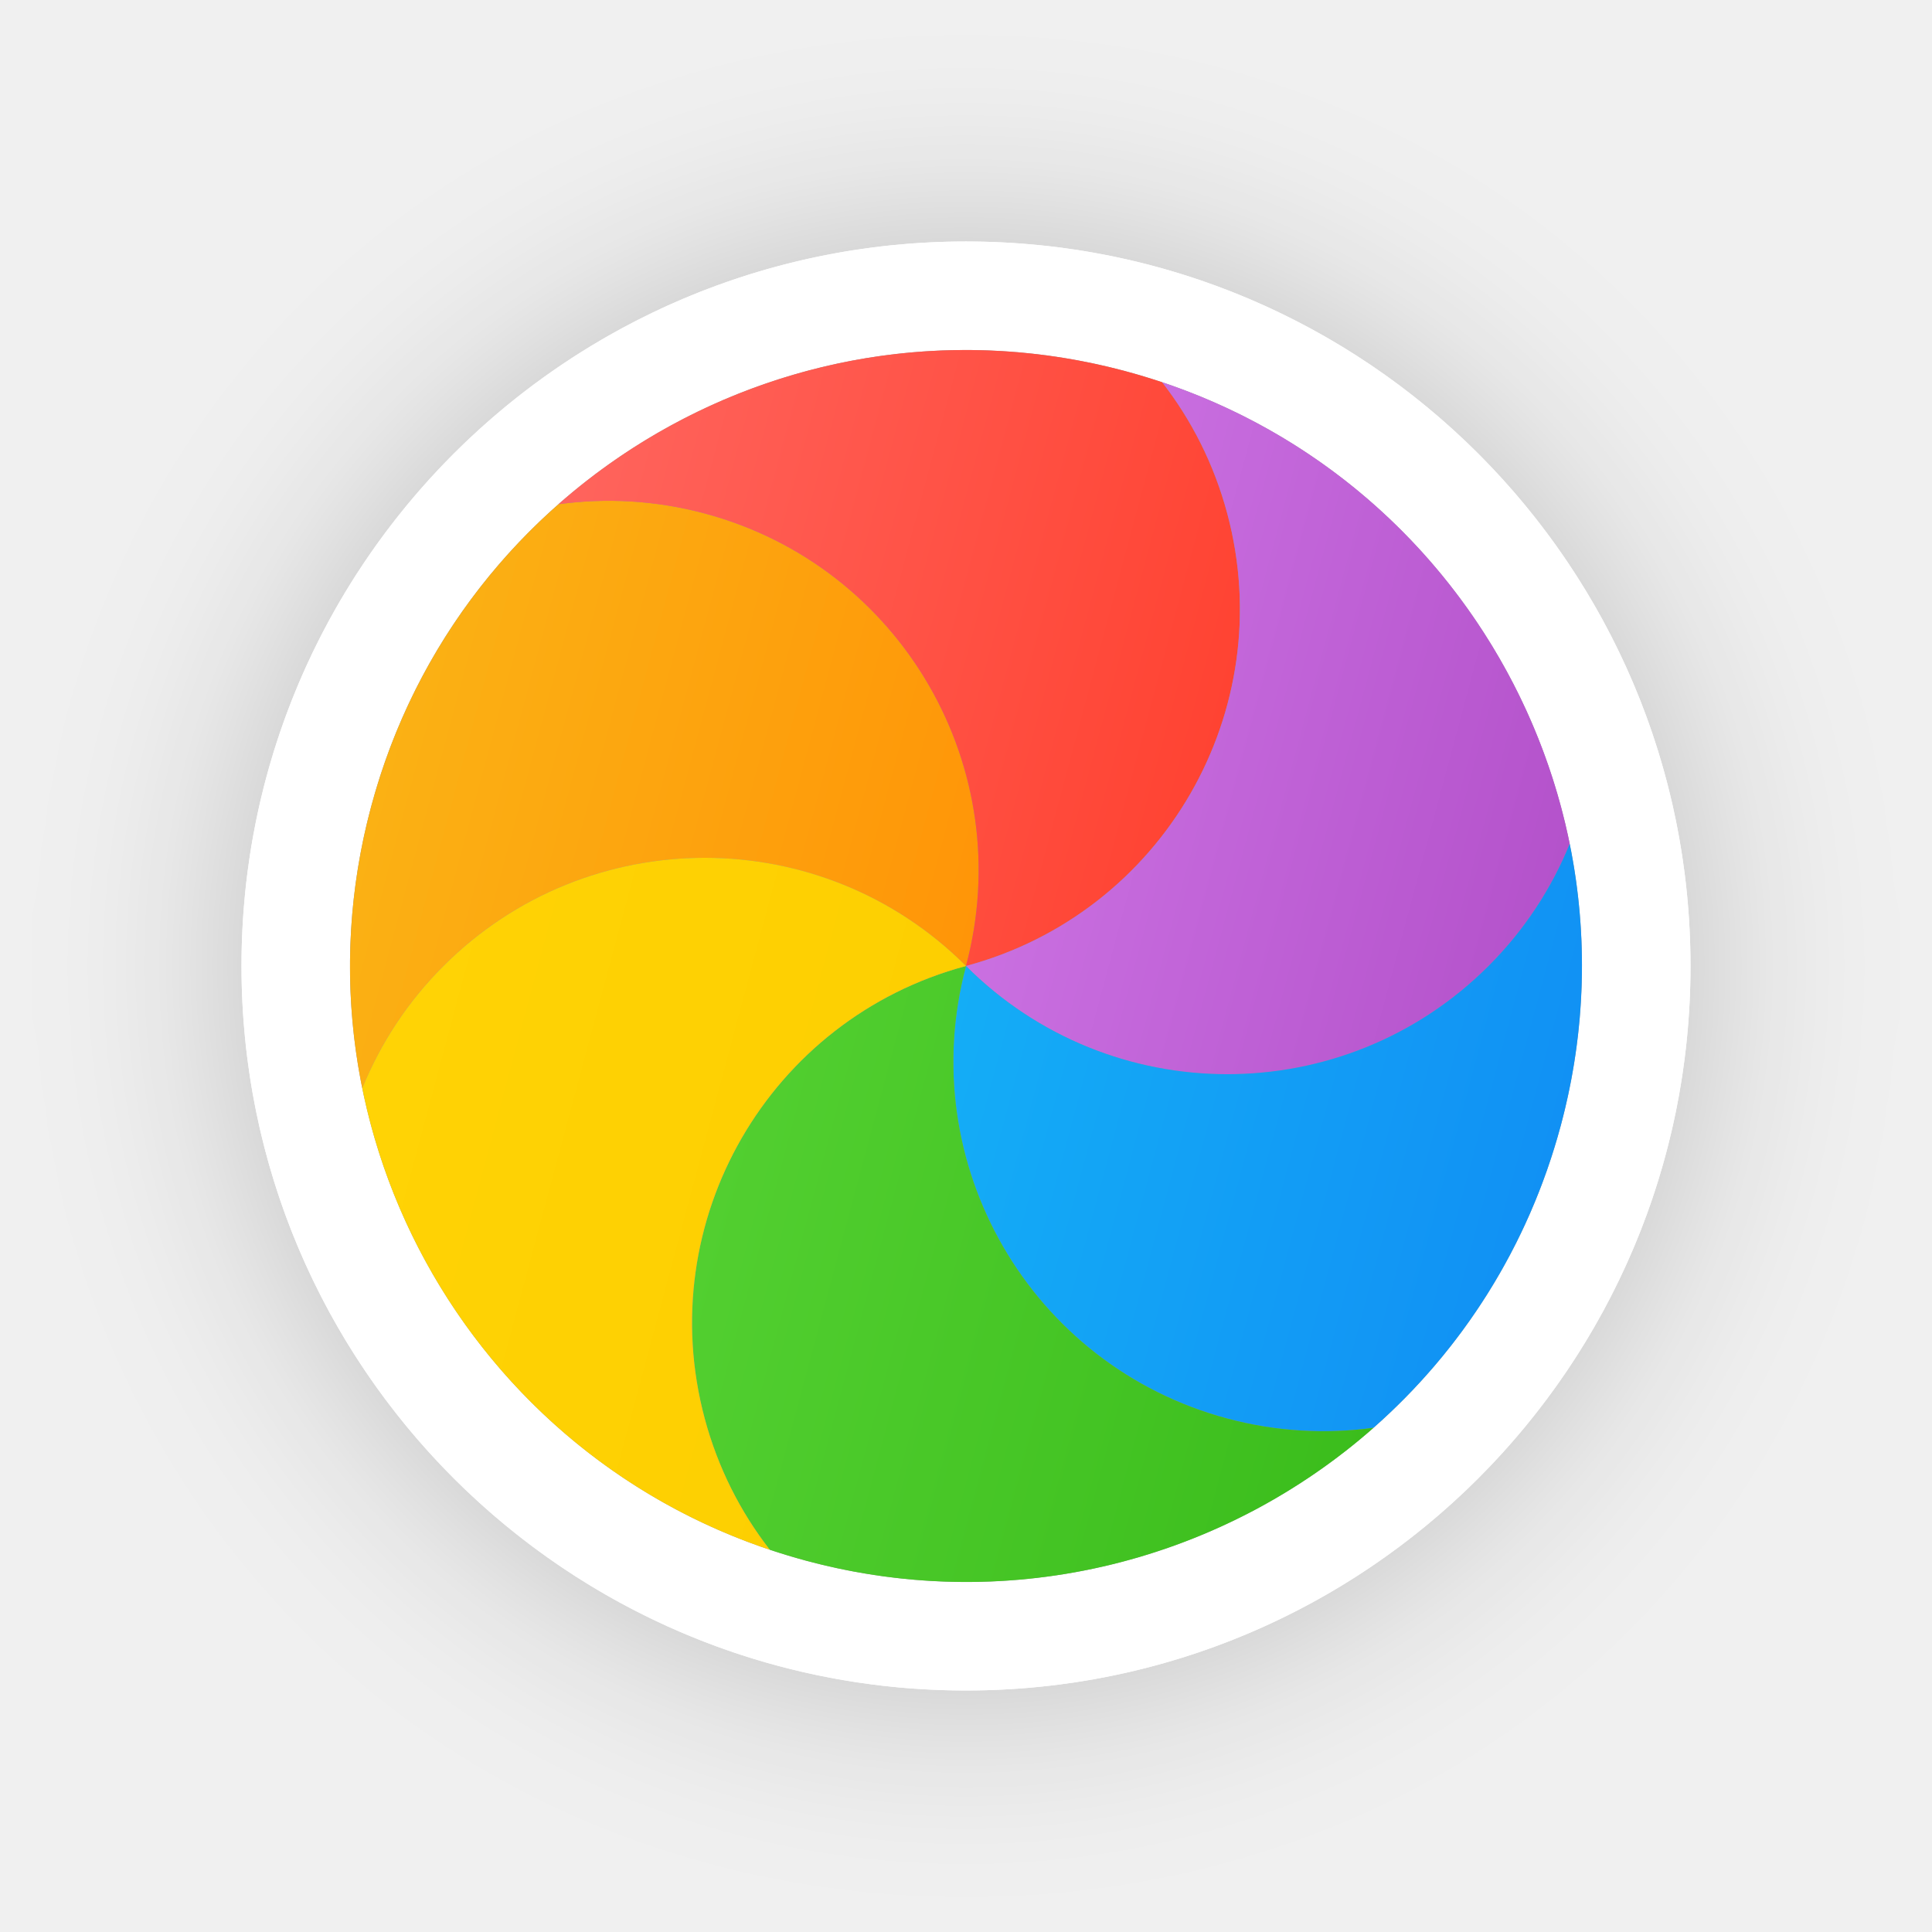
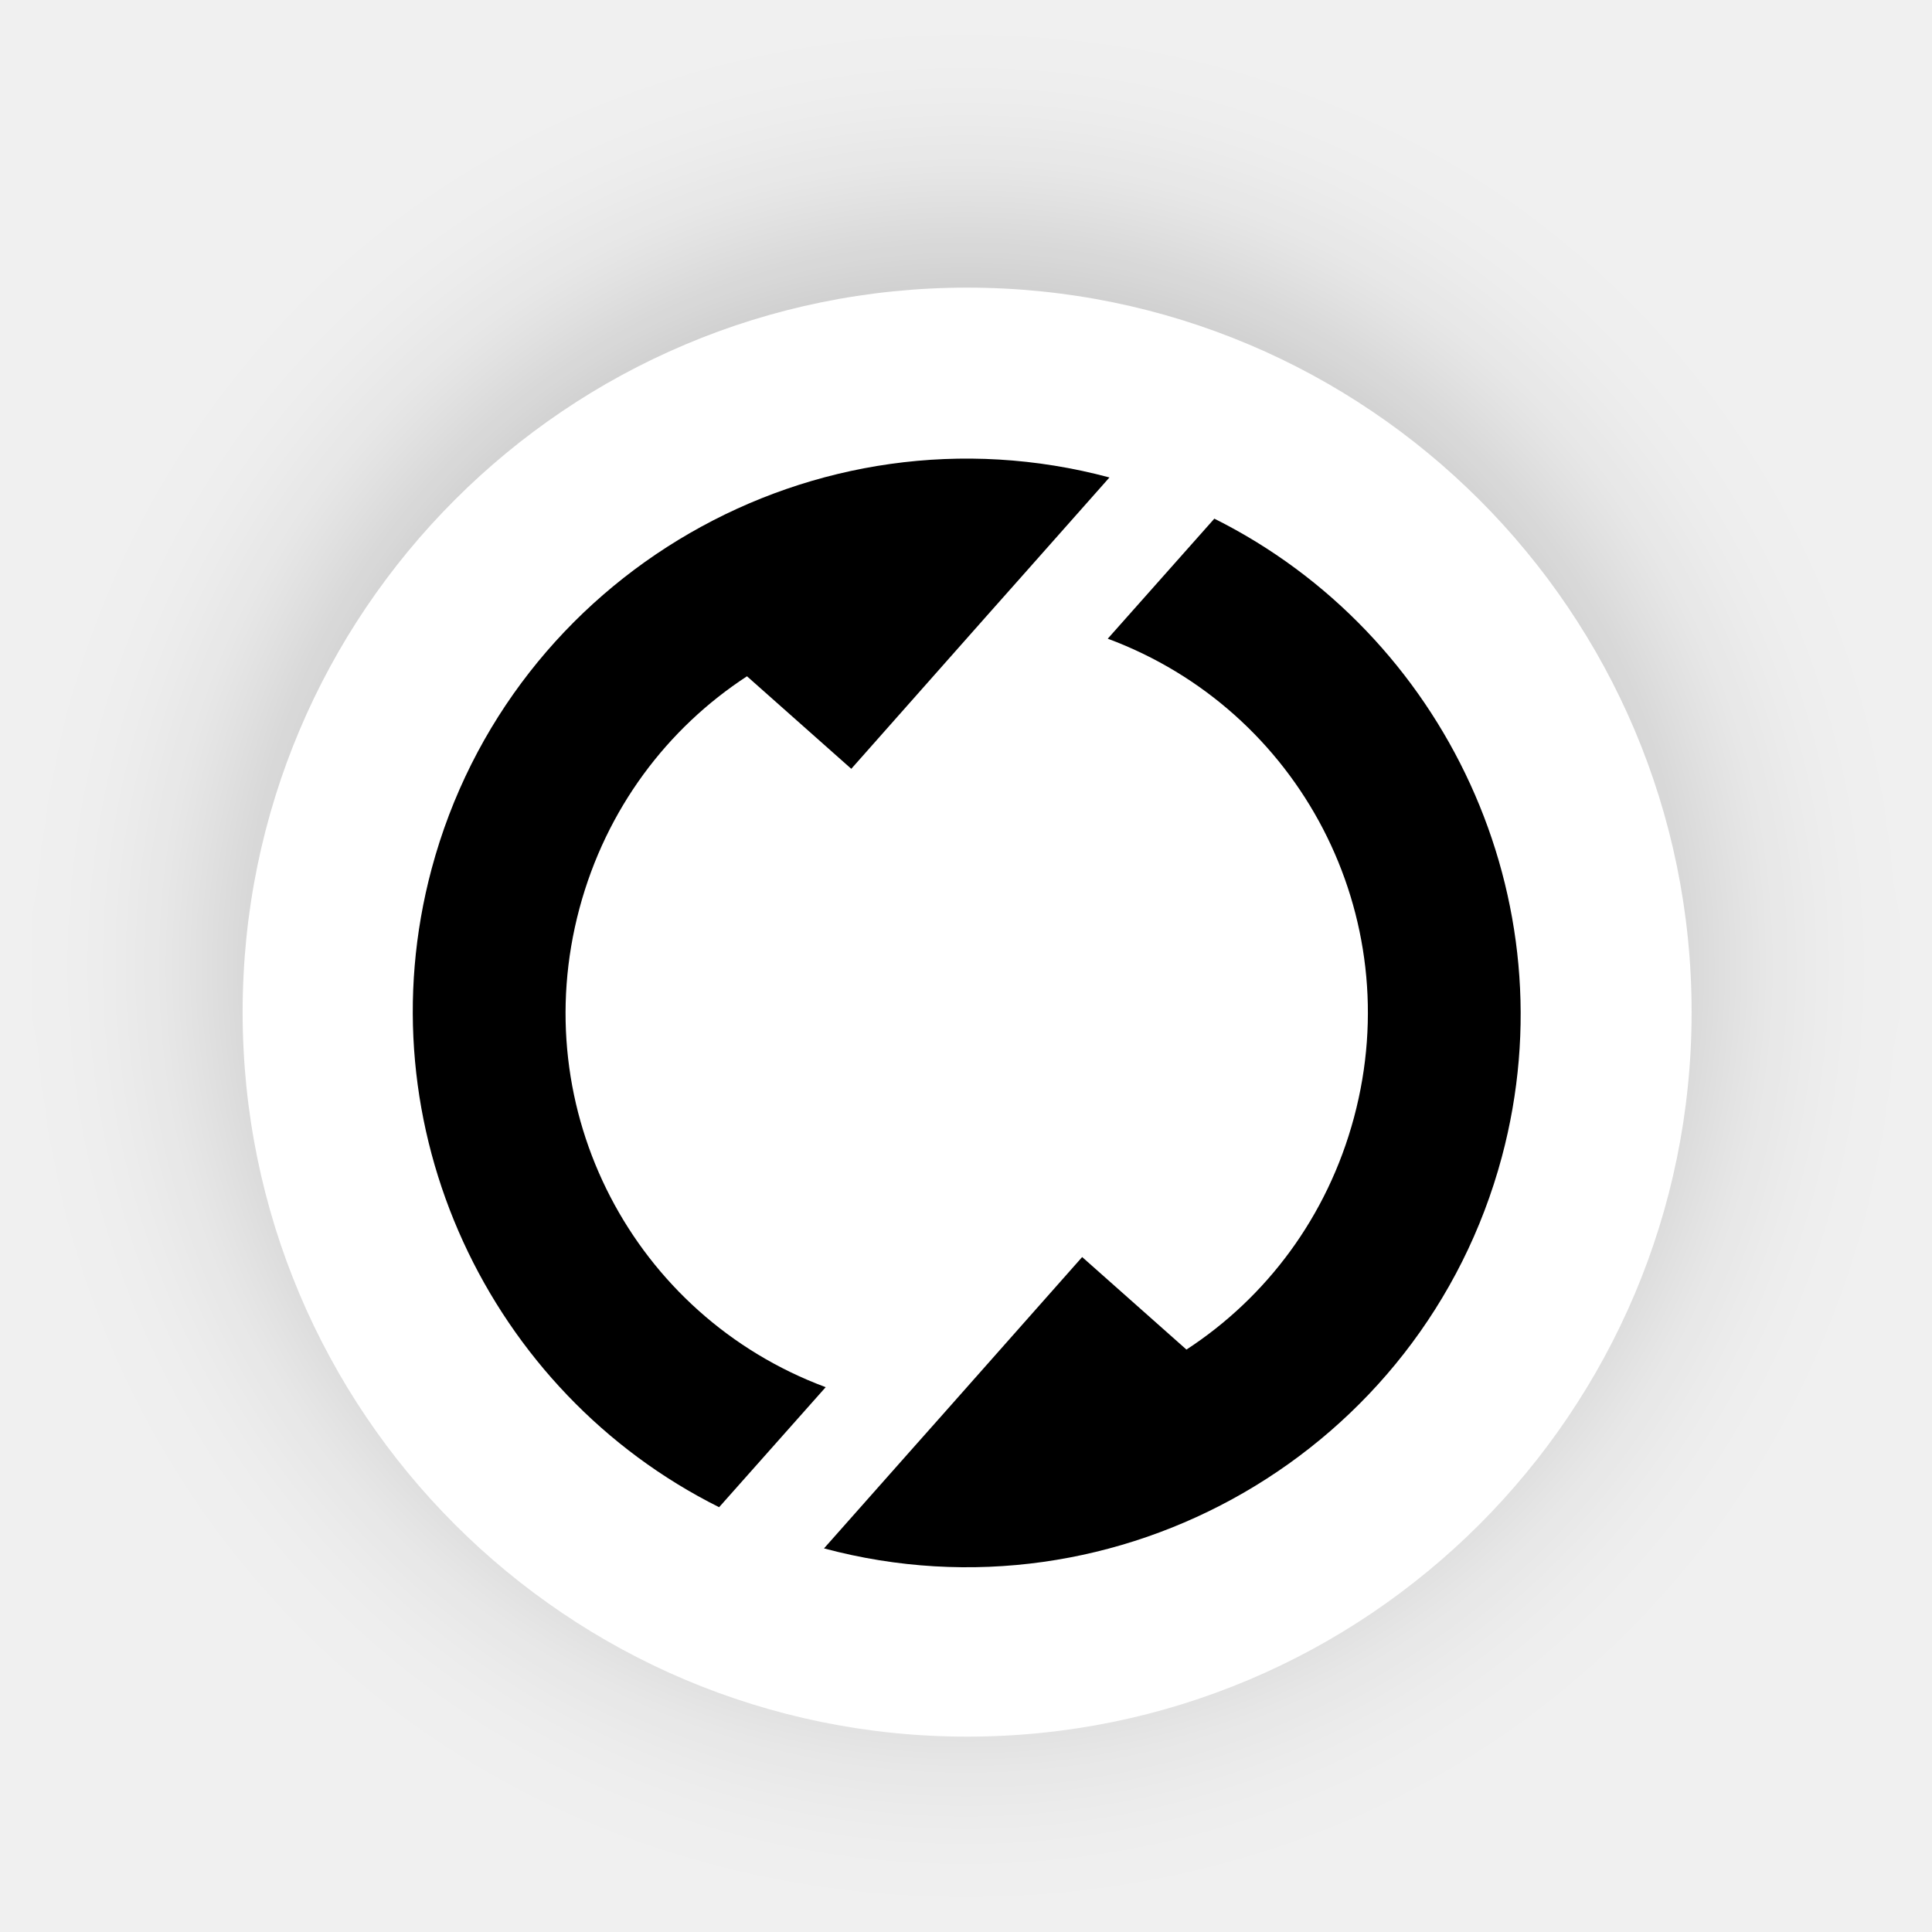
- <svg xmlns="http://www.w3.org/2000/svg" height="24" viewBox="0 0 24 24" width="24">
-   <filter id="a" color-interpolation-filters="sRGB" height="1.336" width="1.336" x="-.168" y="-.168">
+ <svg xmlns="http://www.w3.org/2000/svg" width="24" height="24" version="1.1" viewBox="0 0 24 24">
+   <filter id="a" x="-.168" y="-.168" width="1.336" height="1.336" color-interpolation-filters="sRGB">
    <feGaussianBlur stdDeviation="1.54" />
  </filter>
-   <linearGradient id="b" gradientTransform="matrix(1.028313 0 0 .9836115 -1.5249 .32507)" gradientUnits="userSpaceOnUse" x1="17.871" x2="17.871" y1="7.669" y2="17.893">
-     <stop offset="0" stop-color="#fbb114" />
-     <stop offset="1" stop-color="#ff9508" />
-   </linearGradient>
-   <linearGradient id="c" gradientTransform="matrix(.944652 0 0 1.070723 -1.5249 .32507)" gradientUnits="userSpaceOnUse" x1="23.954" x2="23.954" y1="8.61" y2="19.256">
-     <stop offset="0" stop-color="#ff645d" />
-     <stop offset="1" stop-color="#ff4332" />
-   </linearGradient>
-   <linearGradient id="d" gradientTransform="matrix(1.103708 0 0 .9164209 -1.5249 .32507)" gradientUnits="userSpaceOnUse" x1="20.127" x2="20.127" y1="19.205" y2="29.033">
-     <stop offset="0" stop-color="#ca70e1" />
-     <stop offset="1" stop-color="#b452cb" />
-   </linearGradient>
-   <linearGradient id="e" gradientTransform="matrix(1.028313 0 0 .9836116 -1.5249 .32507)" gradientUnits="userSpaceOnUse" x1="16.36" x2="16.36" y1="17.893" y2="28.118">
-     <stop offset="0" stop-color="#14adf6" />
-     <stop offset="1" stop-color="#1191f4" />
-   </linearGradient>
-   <linearGradient id="f" gradientTransform="matrix(.944652 0 0 1.070723 -1.5249 .32507)" gradientUnits="userSpaceOnUse" x1="13.308" x2="13.308" y1="13.619" y2="24.265">
-     <stop offset="0" stop-color="#52cf30" />
-     <stop offset="1" stop-color="#3bbd1c" />
-   </linearGradient>
-   <linearGradient id="g" gradientTransform="matrix(1.103708 0 0 .9164209 -1.5249 .32507)" gradientUnits="userSpaceOnUse" x1="11.766" x2="11.766" y1="9.377" y2="19.205">
-     <stop offset="0" stop-color="#ffd305" />
-     <stop offset="1" stop-color="#fdcf01" />
-   </linearGradient>
  <g fill-rule="evenodd">
-     <g filter="url(#a)" opacity=".2" transform="matrix(.8181815 0 0 .8181815 -283.3005 -654.2592)">
-       <circle cx="360.923" cy="814.317" r="11" />
-       <path d="m367.005 805.15c.333.789.518 1.656.518 2.567 0 3.645-2.955 6.6-6.6 6.6 1.823-3.157.741-7.193-2.416-9.016-.789-.456-1.633-.73-2.484-.835 1.475-.735 3.139-1.149 4.9-1.149 2.249 0 4.34.675 6.082 1.833z" />
-       <path d="m371.902 815.002c-.516.683-1.175 1.276-1.963 1.731-3.157 1.823-7.193.741-9.016-2.416 3.645 0 6.6-2.955 6.6-6.6 0-.91-.184-1.778-.518-2.567 2.964 1.971 4.918 5.341 4.918 9.167 0 .23-.007.459-.021.685z" />
-       <path d="m365.823 824.168c-.851-.106-1.695-.38-2.484-.835-3.157-1.823-4.238-5.859-2.416-9.016 1.823 3.157 5.859 4.238 9.016 2.416.788-.455 1.447-1.048 1.963-1.731-.247 4.022-2.656 7.46-6.079 9.166z" />
-       <path d="m354.841 823.484c-.333-.789-.518-1.656-.518-2.567 0-3.645 2.955-6.6 6.6-6.6-1.823 3.157-.741 7.193 2.416 9.016.789.456 1.633.73 2.484.835-1.475.735-3.139 1.149-4.9 1.149-2.249 0-4.34-.675-6.082-1.833z" />
-       <path d="m349.944 813.632c.516-.683 1.175-1.276 1.963-1.731 3.157-1.823 7.193-.741 9.016 2.416-3.645 0-6.6 2.955-6.6 6.6 0 .91.184 1.778.518 2.567-2.964-1.971-4.918-5.341-4.918-9.167 0-.23.007-.459.021-.685z" />
-       <path d="m356.023 804.466c.851.106 1.695.38 2.484.835 3.157 1.823 4.238 5.859 2.416 9.016-1.823-3.157-5.859-4.238-9.016-2.416-.788.455-1.447 1.048-1.963 1.731.247-4.022 2.656-7.46 6.079-9.166z" />
+     <g transform="matrix(.81818 0 0 .81818 -283.3 -654.26)" filter="url(#a)" opacity=".2">
+       <circle cx="360.92" cy="814.32" r="11" />
+       <path d="m367.01 805.15c0.333 0.789 0.518 1.657 0.518 2.567 0 3.645-2.955 6.6-6.6 6.6 1.823-3.157 0.741-7.193-2.416-9.016-0.789-0.456-1.633-0.73-2.484-0.835 1.476-0.735 3.139-1.149 4.9-1.149 2.249 0 4.34 0.675 6.082 1.833z" />
+       <path d="m371.9 815c-0.516 0.683-1.175 1.276-1.963 1.731-3.157 1.823-7.193 0.741-9.016-2.416 3.645 0 6.6-2.955 6.6-6.6 0-0.91-0.184-1.778-0.518-2.567 2.964 1.971 4.918 5.341 4.918 9.167 0 0.23-7e-3 0.459-0.021 0.685z" />
+       <path d="m365.82 824.17c-0.851-0.106-1.695-0.38-2.484-0.835-3.157-1.823-4.238-5.859-2.416-9.016 1.823 3.157 5.859 4.238 9.016 2.416 0.788-0.455 1.447-1.048 1.963-1.731-0.247 4.022-2.656 7.46-6.079 9.166z" />
+       <path d="m354.84 823.48c-0.333-0.789-0.518-1.657-0.518-2.567 0-3.645 2.955-6.6 6.6-6.6-1.823 3.157-0.741 7.193 2.416 9.016 0.789 0.456 1.633 0.73 2.484 0.835-1.476 0.735-3.139 1.149-4.9 1.149-2.249 0-4.34-0.675-6.082-1.833z" />
+       <path d="m349.94 813.63c0.516-0.683 1.175-1.276 1.963-1.731 3.157-1.823 7.193-0.741 9.016 2.416-3.645 0-6.6 2.955-6.6 6.6 0 0.91 0.184 1.778 0.518 2.567-2.964-1.971-4.918-5.341-4.918-9.167 0-0.23 7e-3 -0.459 0.021-0.685z" />
+       <path d="m356.02 804.47c0.851 0.106 1.695 0.38 2.484 0.835 3.157 1.823 4.238 5.859 2.416 9.016-1.823-3.157-5.859-4.238-9.016-2.416-0.788 0.455-1.447 1.048-1.963 1.731 0.247-4.022 2.656-7.46 6.079-9.166z" />
    </g>
-     <g fill="#fff" transform="matrix(.8181815 0 0 .8181815 -283.3005 -654.2592)">
-       <circle cx="360.923" cy="814.317" r="11" />
-       <path d="m367.005 805.15c.333.789.518 1.656.518 2.567 0 3.645-2.955 6.6-6.6 6.6 1.823-3.157.741-7.193-2.416-9.016-.789-.456-1.633-.73-2.484-.835 1.475-.735 3.139-1.149 4.9-1.149 2.249 0 4.34.675 6.082 1.833z" />
-       <path d="m371.902 815.002c-.516.683-1.175 1.276-1.963 1.731-3.157 1.823-7.193.741-9.016-2.416 3.645 0 6.6-2.955 6.6-6.6 0-.91-.184-1.778-.518-2.567 2.964 1.971 4.918 5.341 4.918 9.167 0 .23-.007.459-.021.685z" />
-       <path d="m365.823 824.168c-.851-.106-1.695-.38-2.484-.835-3.157-1.823-4.238-5.859-2.416-9.016 1.823 3.157 5.859 4.238 9.016 2.416.788-.455 1.447-1.048 1.963-1.731-.247 4.022-2.656 7.46-6.079 9.166z" />
-       <path d="m354.841 823.484c-.333-.789-.518-1.656-.518-2.567 0-3.645 2.955-6.6 6.6-6.6-1.823 3.157-.741 7.193 2.416 9.016.789.456 1.633.73 2.484.835-1.475.735-3.139 1.149-4.9 1.149-2.249 0-4.34-.675-6.082-1.833z" />
-       <path d="m349.944 813.632c.516-.683 1.175-1.276 1.963-1.731 3.157-1.823 7.193-.741 9.016 2.416-3.645 0-6.6 2.955-6.6 6.6 0 .91.184 1.778.518 2.567-2.964-1.971-4.918-5.341-4.918-9.167 0-.23.007-.459.021-.685z" />
-       <path d="m356.023 804.466c.851.106 1.695.38 2.484.835 3.157 1.823 4.238 5.859 2.416 9.016-1.823-3.157-5.859-4.238-9.016-2.416-.788.455-1.447 1.048-1.963 1.731.247-4.022 2.656-7.46 6.079-9.166z" />
+     <g transform="matrix(.81818 0 0 .81818 -283.3 -654.26)" fill="#fff">
+       <circle cx="360.94" cy="815.02" r="11" />
    </g>
-     <g transform="matrix(.4658743 -1.738666 1.738666 .4658743 -22.00014 29.47797)">
-       <circle cx="14.268" cy="15.732" fill="#959595" r="4.25" stroke-width=".423" />
-       <g transform="matrix(.4225851 0 0 .4225851 7.474854 8.157344)">
-         <path d="m21.636 9.544c.305.721.473 1.514.473 2.347 0 3.333-2.702 6.034-6.034 6.034 1.666-2.886.677-6.577-2.209-8.243-.722-.417-1.493-.667-2.271-.764 1.349-.672 2.87-1.05 4.48-1.05 2.056 0 3.968.617 5.561 1.676z" fill="url(#b)" />
-         <path d="m26.113 18.551c-.472.624-1.074 1.166-1.795 1.582-2.886 1.666-6.577.677-8.243-2.209 3.333 0 6.034-2.702 6.034-6.034 0-.832-.169-1.625-.473-2.347 2.71 1.802 4.496 4.883 4.496 8.381 0 .21-.007.419-.019.626z" fill="url(#c)" />
-         <path d="m20.555 26.932c-.778-.097-1.55-.347-2.271-.764-2.886-1.666-3.875-5.357-2.209-8.243 1.666 2.886 5.357 3.875 8.243 2.209.72-.416 1.323-.958 1.795-1.582-.226 3.678-2.428 6.821-5.558 8.38z" fill="url(#d)" />
-         <path d="m10.514 26.306c-.305-.721-.473-1.514-.473-2.347 0-3.333 2.702-6.034 6.034-6.034-1.666 2.886-.677 6.577 2.209 8.243.722.417 1.493.667 2.271.764-1.349.672-2.87 1.05-4.48 1.05-2.056 0-3.968-.617-5.561-1.676z" fill="url(#e)" />
-         <path d="m6.037 17.299c.472-.624 1.074-1.166 1.795-1.582 2.886-1.666 6.577-.677 8.243 2.209-3.333 0-6.034 2.702-6.034 6.034 0 .832.169 1.625.473 2.347-2.71-1.802-4.496-4.883-4.496-8.381 0-.21.007-.419.019-.626z" fill="url(#f)" />
-         <path d="m11.595 8.918c.778.097 1.55.347 2.271.764 2.886 1.666 3.875 5.357 2.209 8.243-1.666-2.886-5.357-3.875-8.243-2.209-.72.416-1.323.958-1.795 1.582.226-3.678 2.428-6.821 5.558-8.38z" fill="url(#g)" />
-       </g>
+     <g transform="rotate(-75 12.009 12.583)" stroke-linecap="round" stroke-linejoin="round">
+       <path d="m5.125 12.592c0 3.786 3.089 6.875 6.875 6.875 3.316 0 6.097-2.37 6.736-5.502l-1.783-0.893c-0.239 2.532-2.356 4.494-4.953 4.494-1.281 0-2.445-0.476-3.324-1.264l0.775-1.549-2.328-1.162-0.557-0.279z" color="#000000" style="-inkscape-stroke:none;paint-order:stroke fill markers" />
+       <path d="m18.893 12.574c0-3.786-3.089-6.875-6.875-6.875-3.316 0-6.097 2.37-6.736 5.502l1.783 0.893c0.239-2.532 2.356-4.494 4.953-4.494 1.281 0 2.445 0.476 3.324 1.264l-0.775 1.549 2.328 1.162 0.557 0.279z" color="#000000" style="-inkscape-stroke:none;paint-order:stroke fill markers" />
    </g>
  </g>
</svg>
